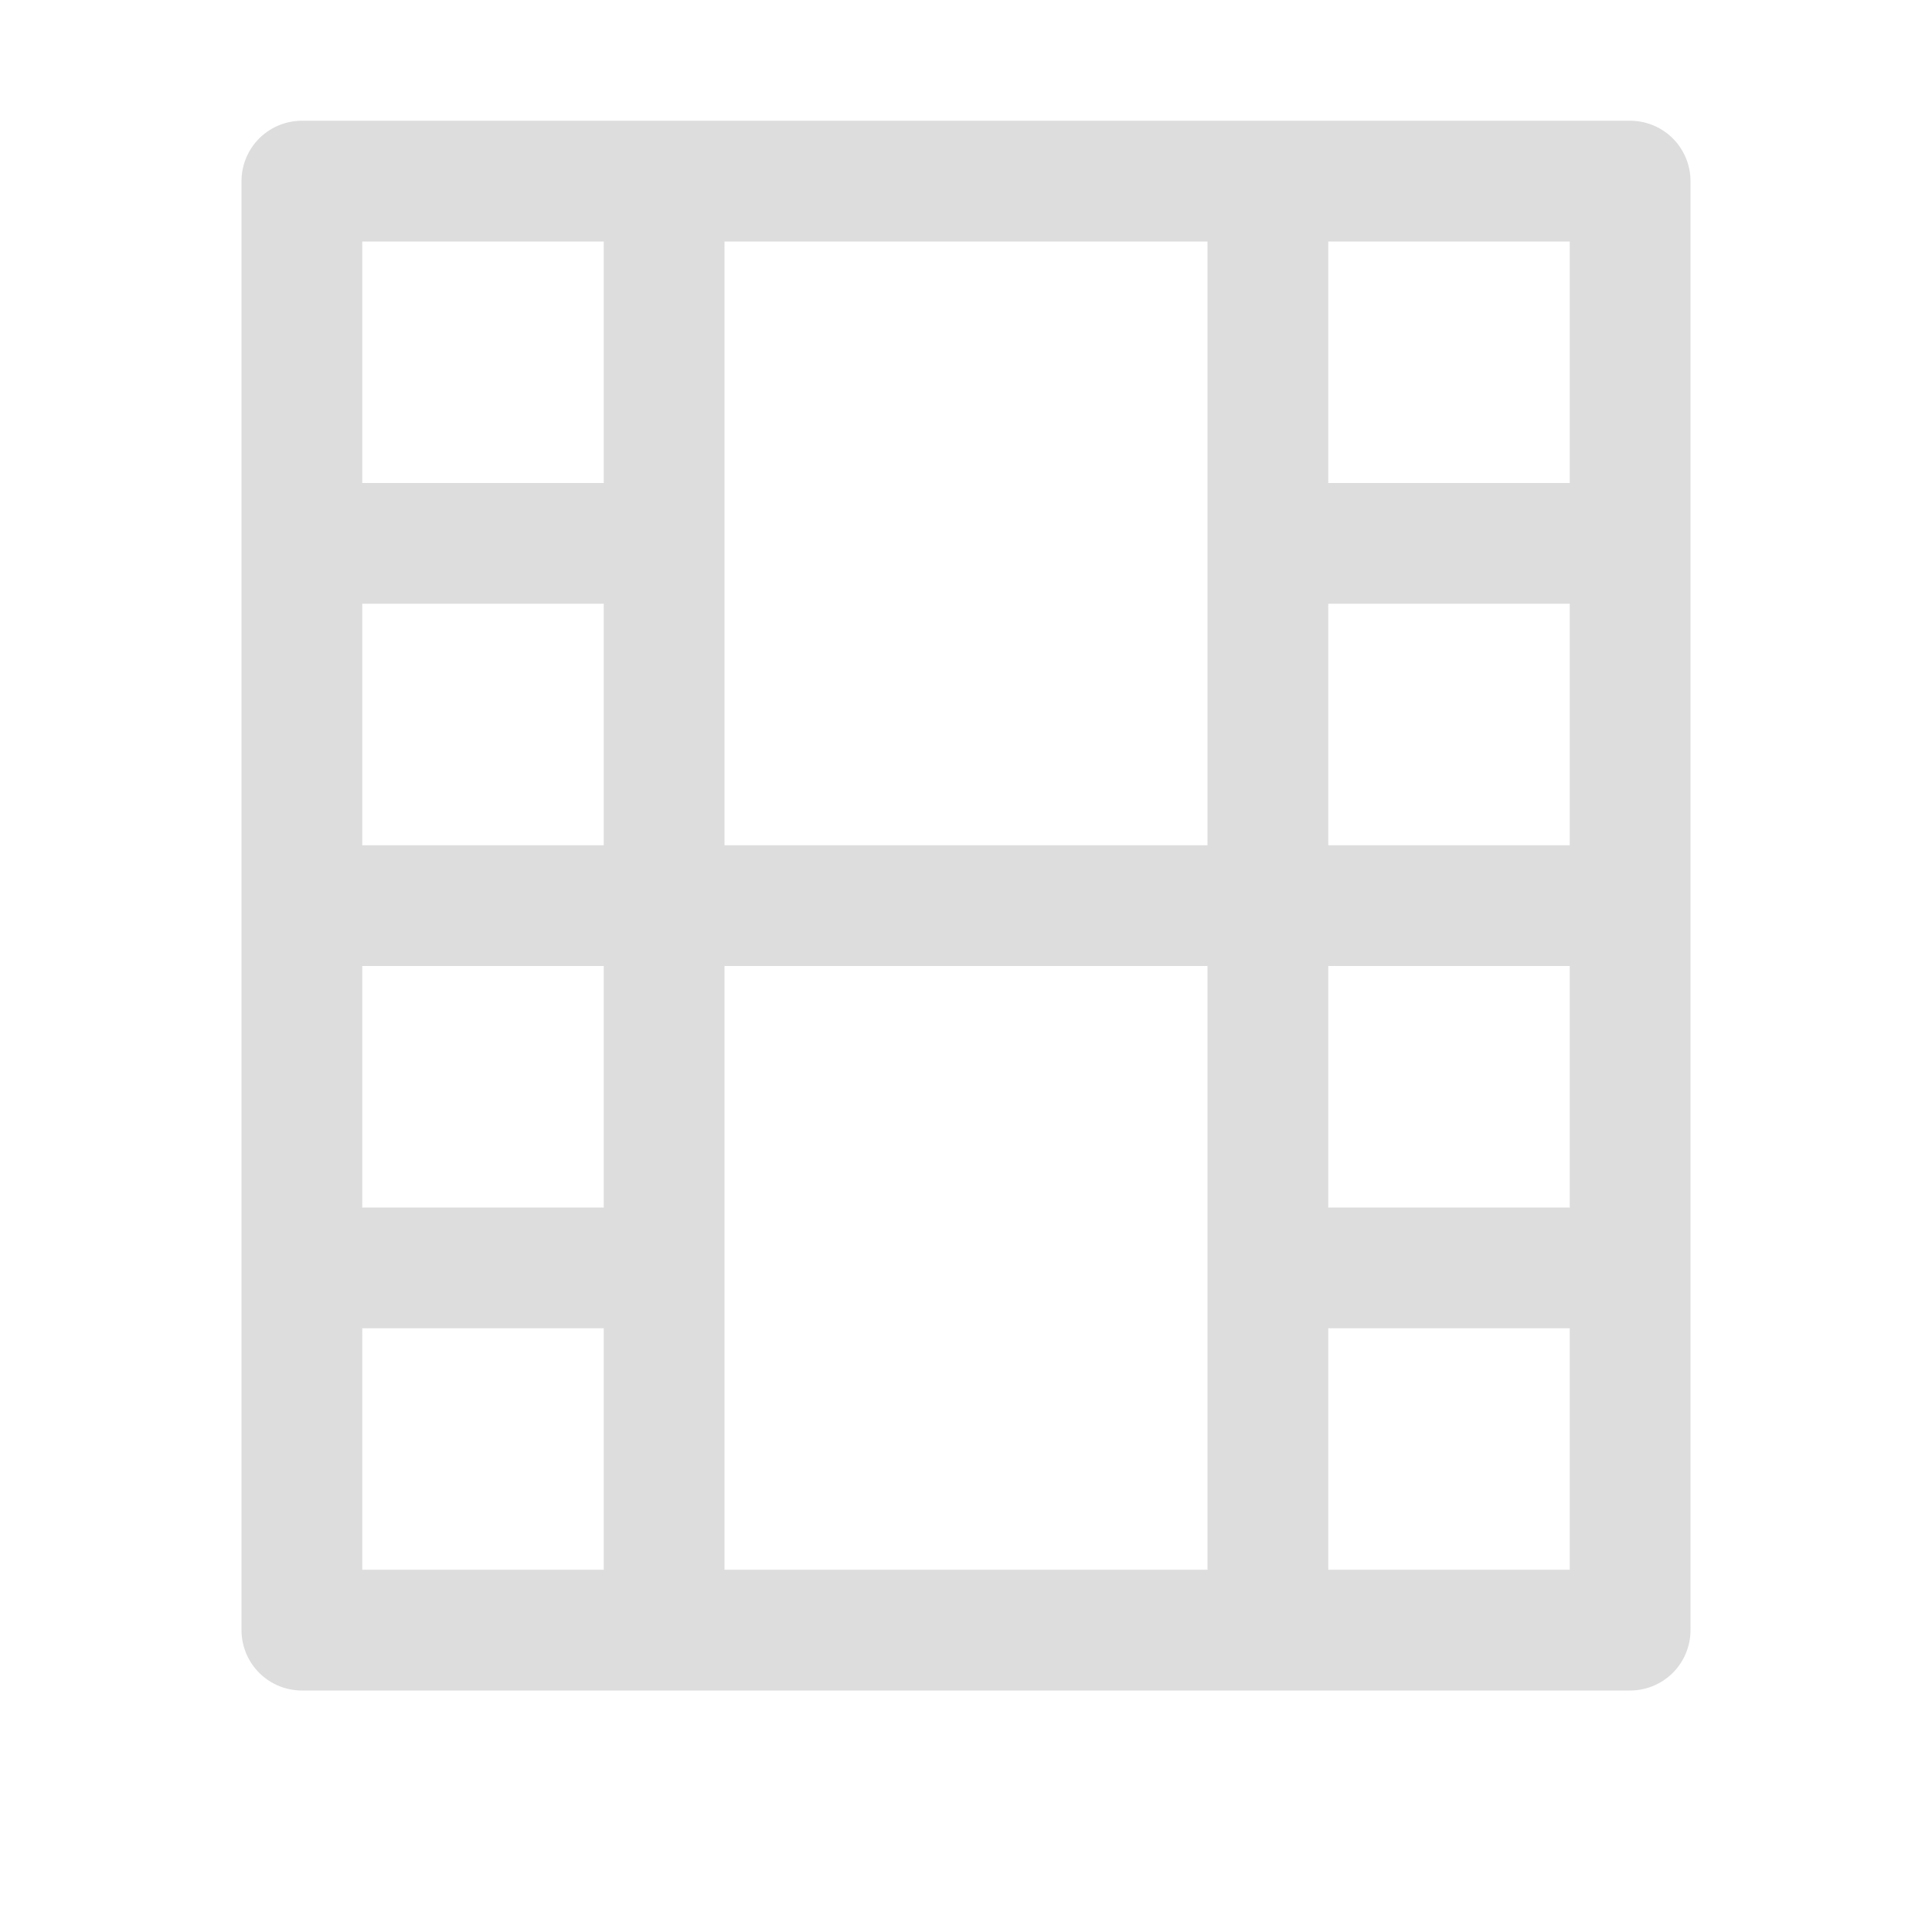
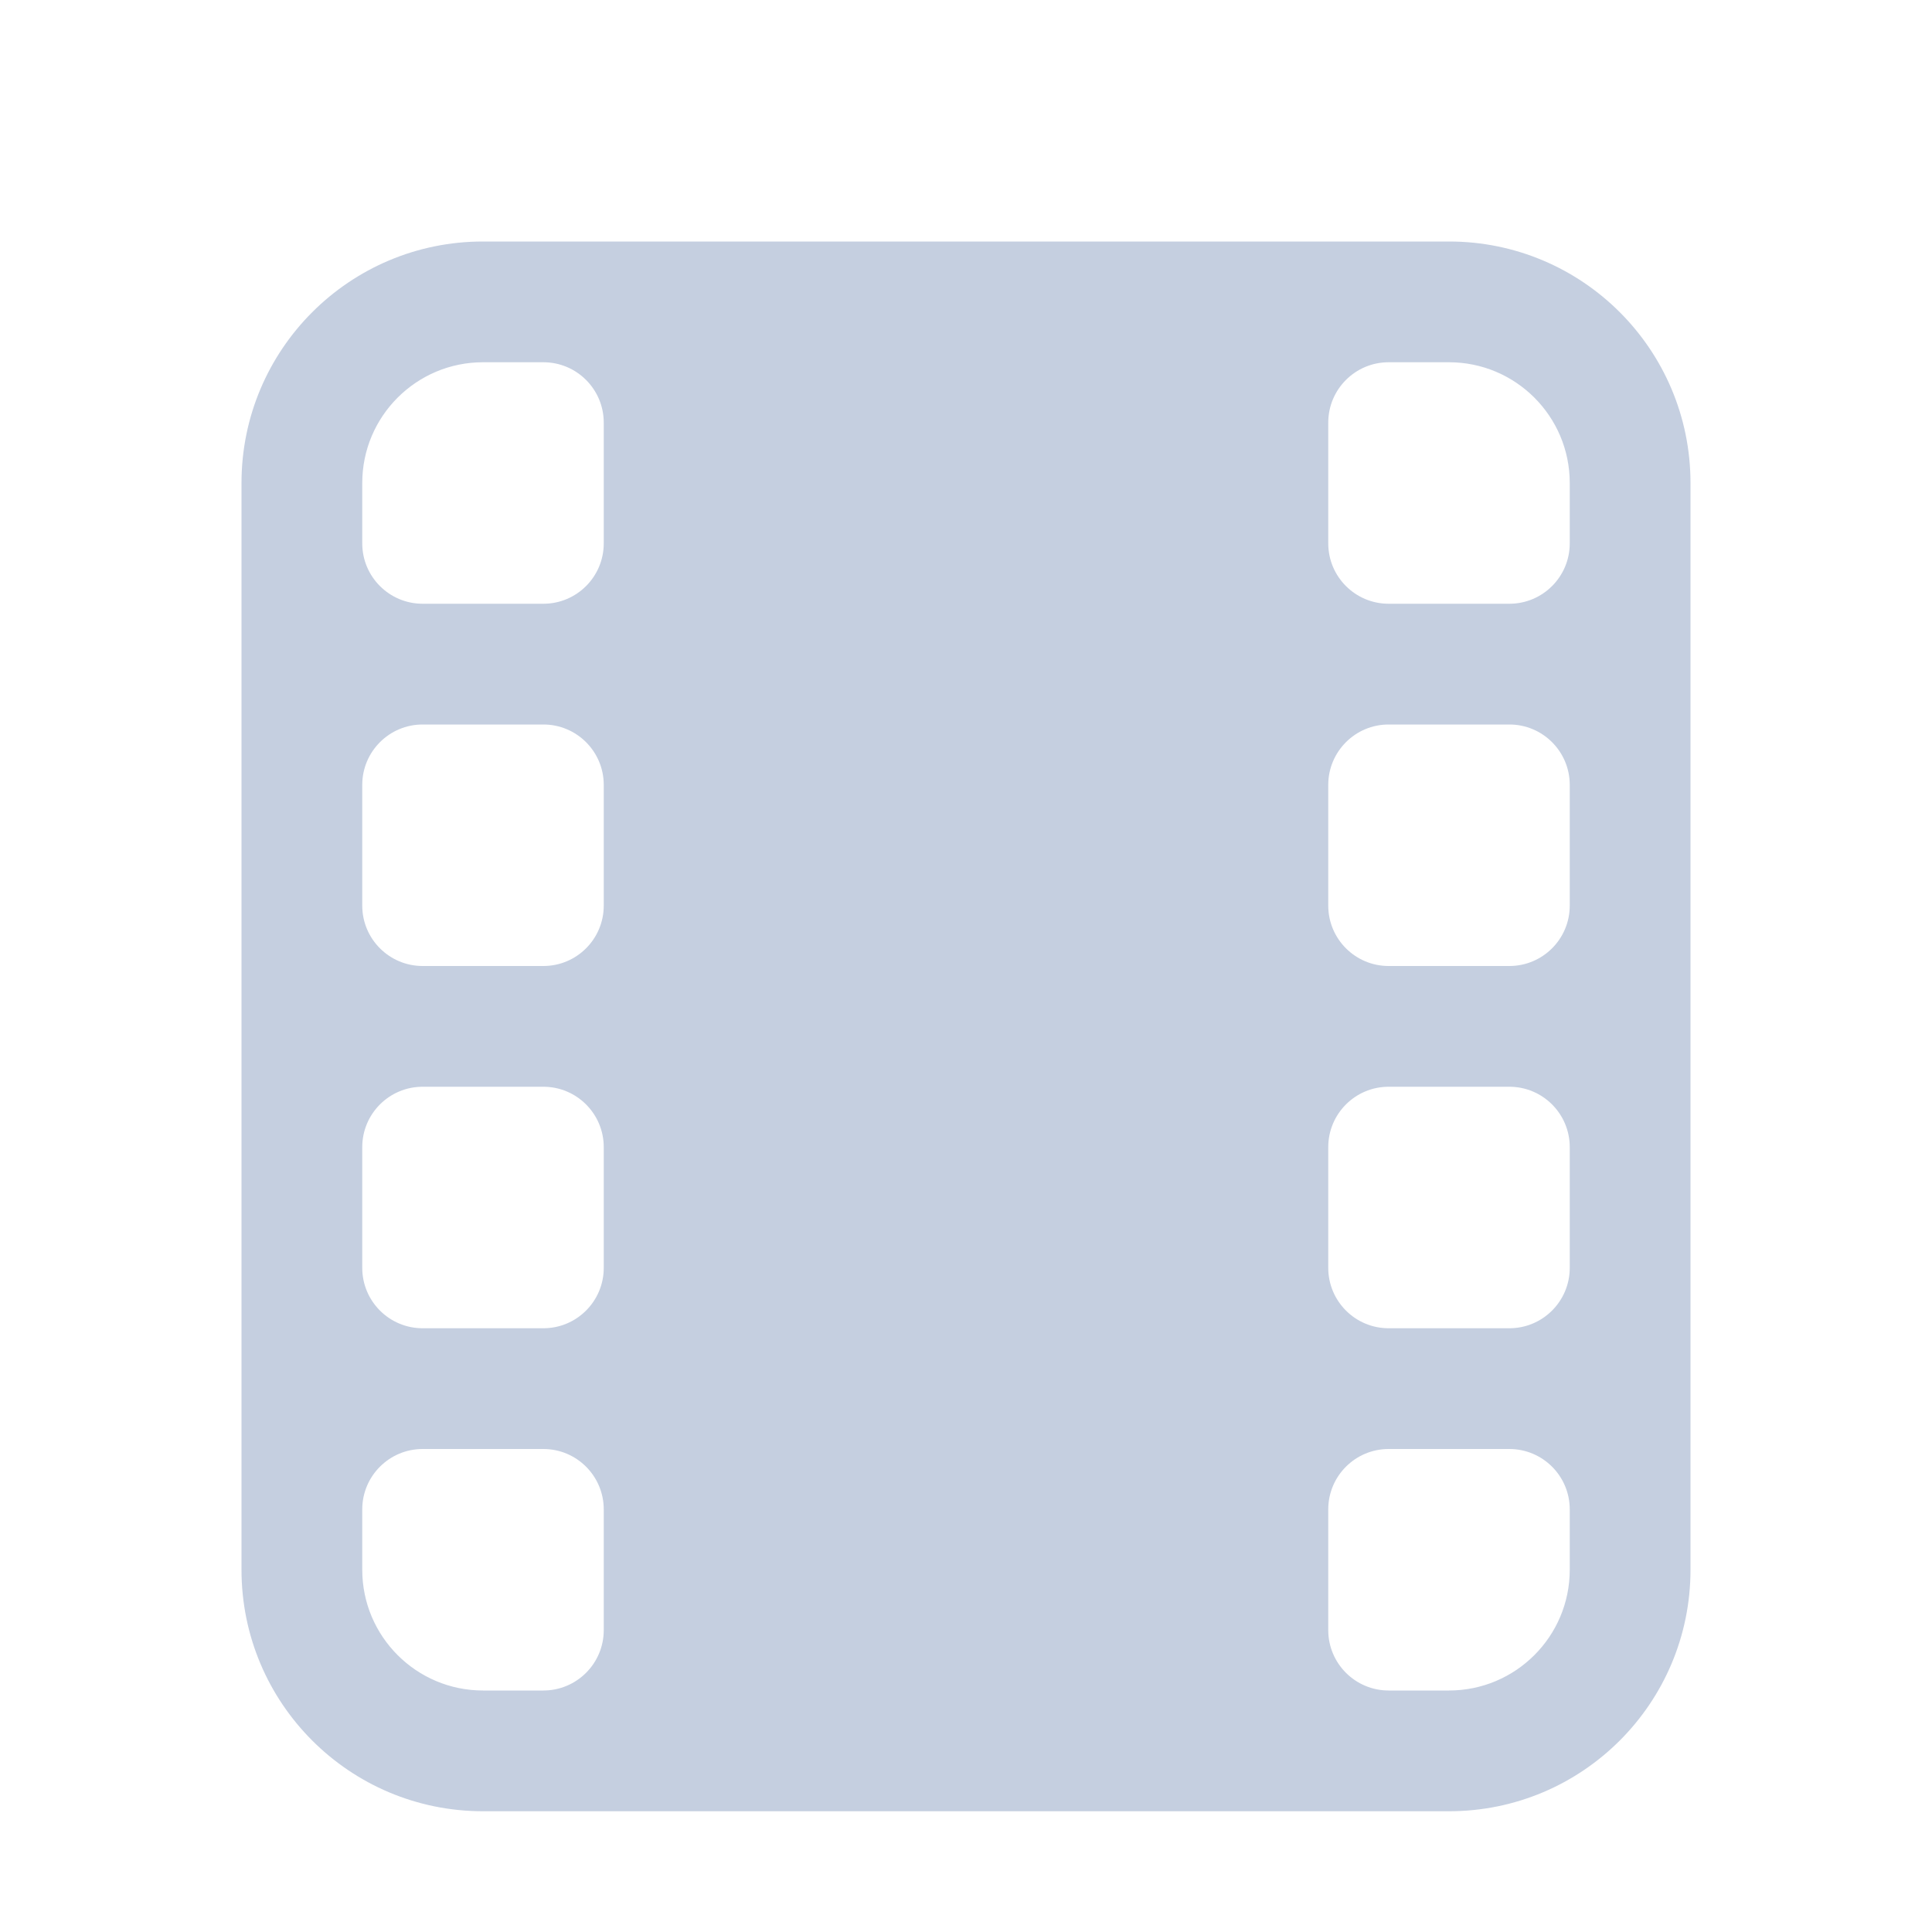
- <svg xmlns="http://www.w3.org/2000/svg" width="16" height="16" viewBox="0 0 16 16">
-   <g fill="none" fill-rule="evenodd" stroke="#DDD" stroke-linecap="round" stroke-linejoin="round" transform="translate(2 1)">
-     <path d="M1 6.5L11 6.5M3.5 1L3.5 12M8.5 1L8.5 12M1 3.5L3 3.5M1 9.5L3 9.5M9 9.5L11 9.5M9 3.5L11 3.5" />
-     <polygon points=".5 .5 .5 12.5 11.5 12.5 11.5 .5" />
+ <svg xmlns="http://www.w3.org/2000/svg" width="16px" height="16px" viewBox="0 0 16 16" version="1.1">
+   <g id="category_video" stroke="none" stroke-width="1" fill="none" fill-rule="evenodd">
+     <path d="M4,2 L12,2 C13.105,2 14,2.895 14,4 L14,13 C14,14.105 13.105,15 12,15 L4,15 C2.895,15 2,14.105 2,13 L2,4 C2,2.895 2.895,2 4,2 Z M5,3.5 C5,3.224 4.776,3 4.5,3 L4,3 C3.448,3 3,3.448 3,4 L3,4.5 C3,4.776 3.224,5 3.5,5 L4.5,5 C4.776,5 5,4.776 5,4.5 L5,3.5 Z M5,6.5 C5,6.224 4.776,6 4.5,6 L3.5,6 C3.224,6 3,6.224 3,6.5 L3,7.5 C3,7.776 3.224,8 3.5,8 L4.5,8 C4.776,8 5,7.776 5,7.5 L5,6.5 Z M5,9.5 C5,9.224 4.776,9 4.5,9 L3.5,9 C3.224,9 3,9.224 3,9.5 L3,10.5 C3,10.776 3.224,11 3.5,11 L4.5,11 C4.776,11 5,10.776 5,10.5 L5,9.5 Z M5,12.5 C5,12.224 4.776,12 4.5,12 L3.5,12 C3.224,12 3,12.224 3,12.5 L3,13 C3,13.552 3.448,14 4,14 L4.5,14 C4.776,14 5,13.776 5,13.5 L5,12.5 Z M13,4 C13,3.448 12.552,3 12,3 L11.5,3 C11.224,3 11,3.224 11,3.5 L11,4.5 C11,4.776 11.224,5 11.5,5 L12.5,5 C12.776,5 13,4.776 13,4.5 L13,4 Z M13,6.5 C13,6.224 12.776,6 12.5,6 L11.5,6 C11.224,6 11,6.224 11,6.5 L11,7.5 C11,7.776 11.224,8 11.5,8 L12.5,8 C12.776,8 13,7.776 13,7.5 L13,6.5 Z M13,9.5 C13,9.224 12.776,9 12.5,9 L11.5,9 C11.224,9 11,9.224 11,9.5 L11,10.5 C11,10.776 11.224,11 11.5,11 L12.5,11 C12.776,11 13,10.776 13,10.5 L13,9.5 Z M13,12.5 C13,12.224 12.776,12 12.5,12 L11.5,12 C11.224,12 11,12.224 11,12.5 L11,13.5 C11,13.776 11.224,14 11.5,14 L12,14 C12.552,14 13,13.552 13,13 L13,12.5 Z" id="形状结合" fill="#C5CFE0" />
  </g>
</svg>
